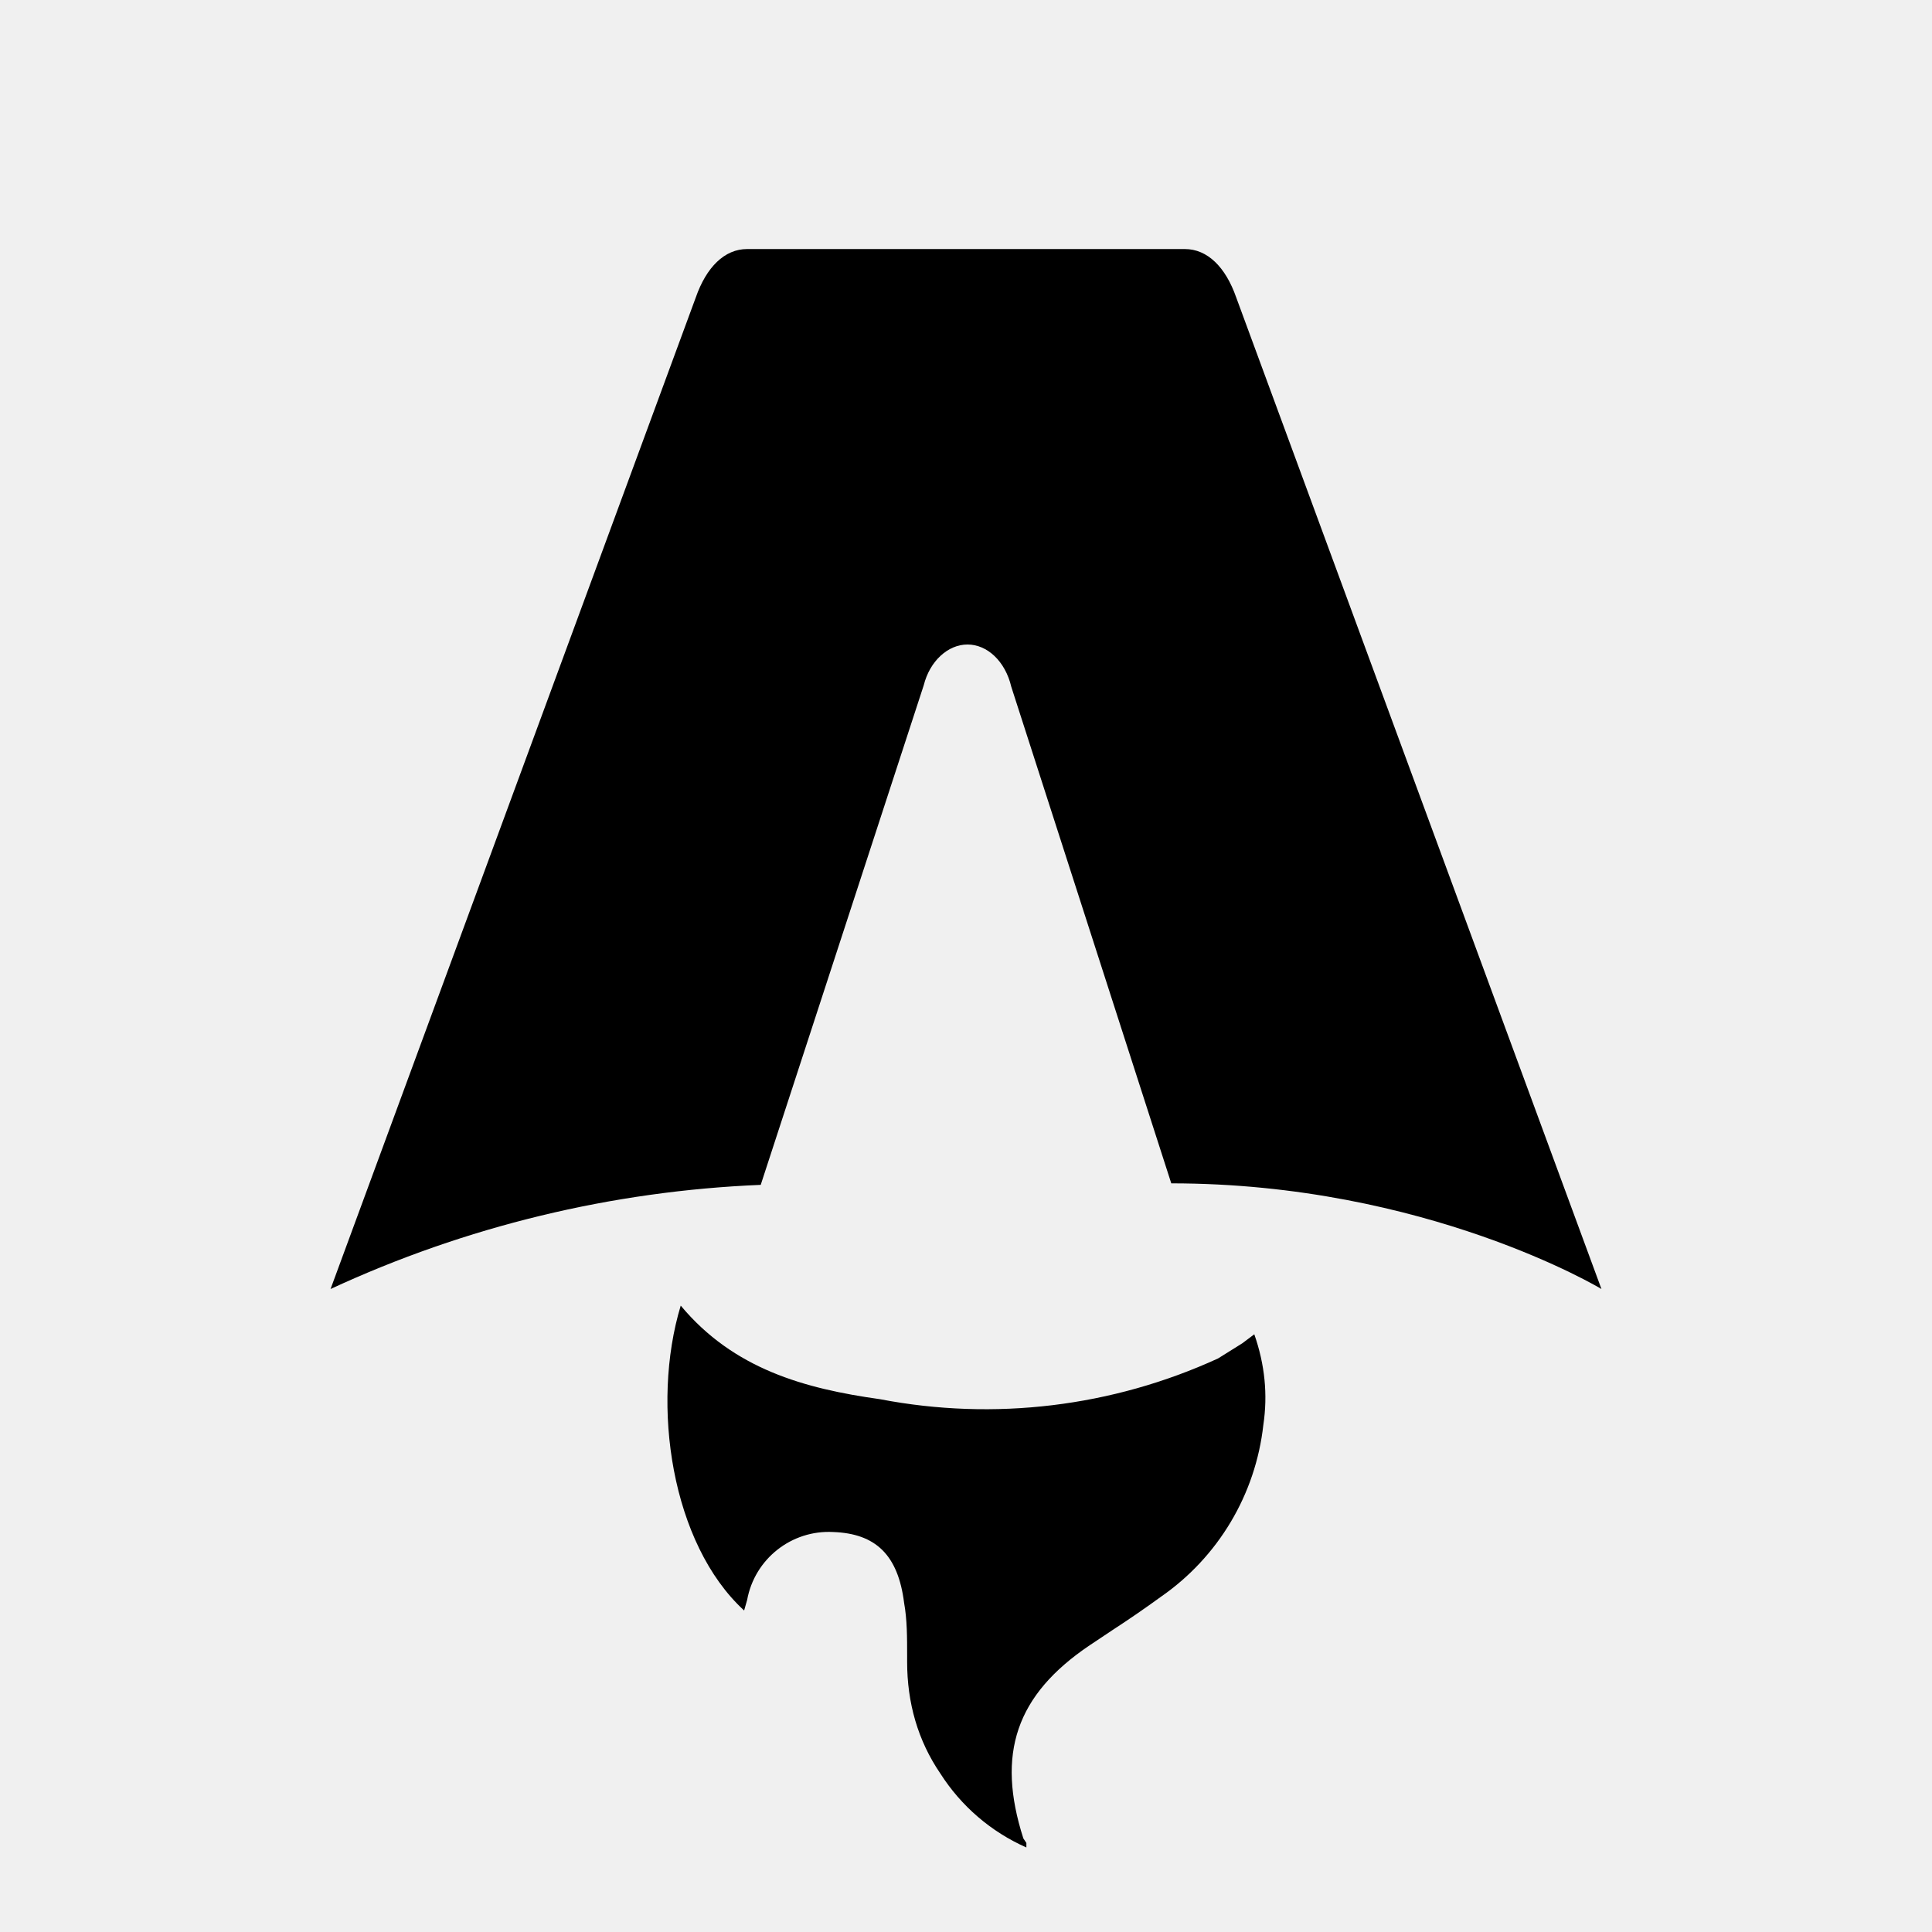
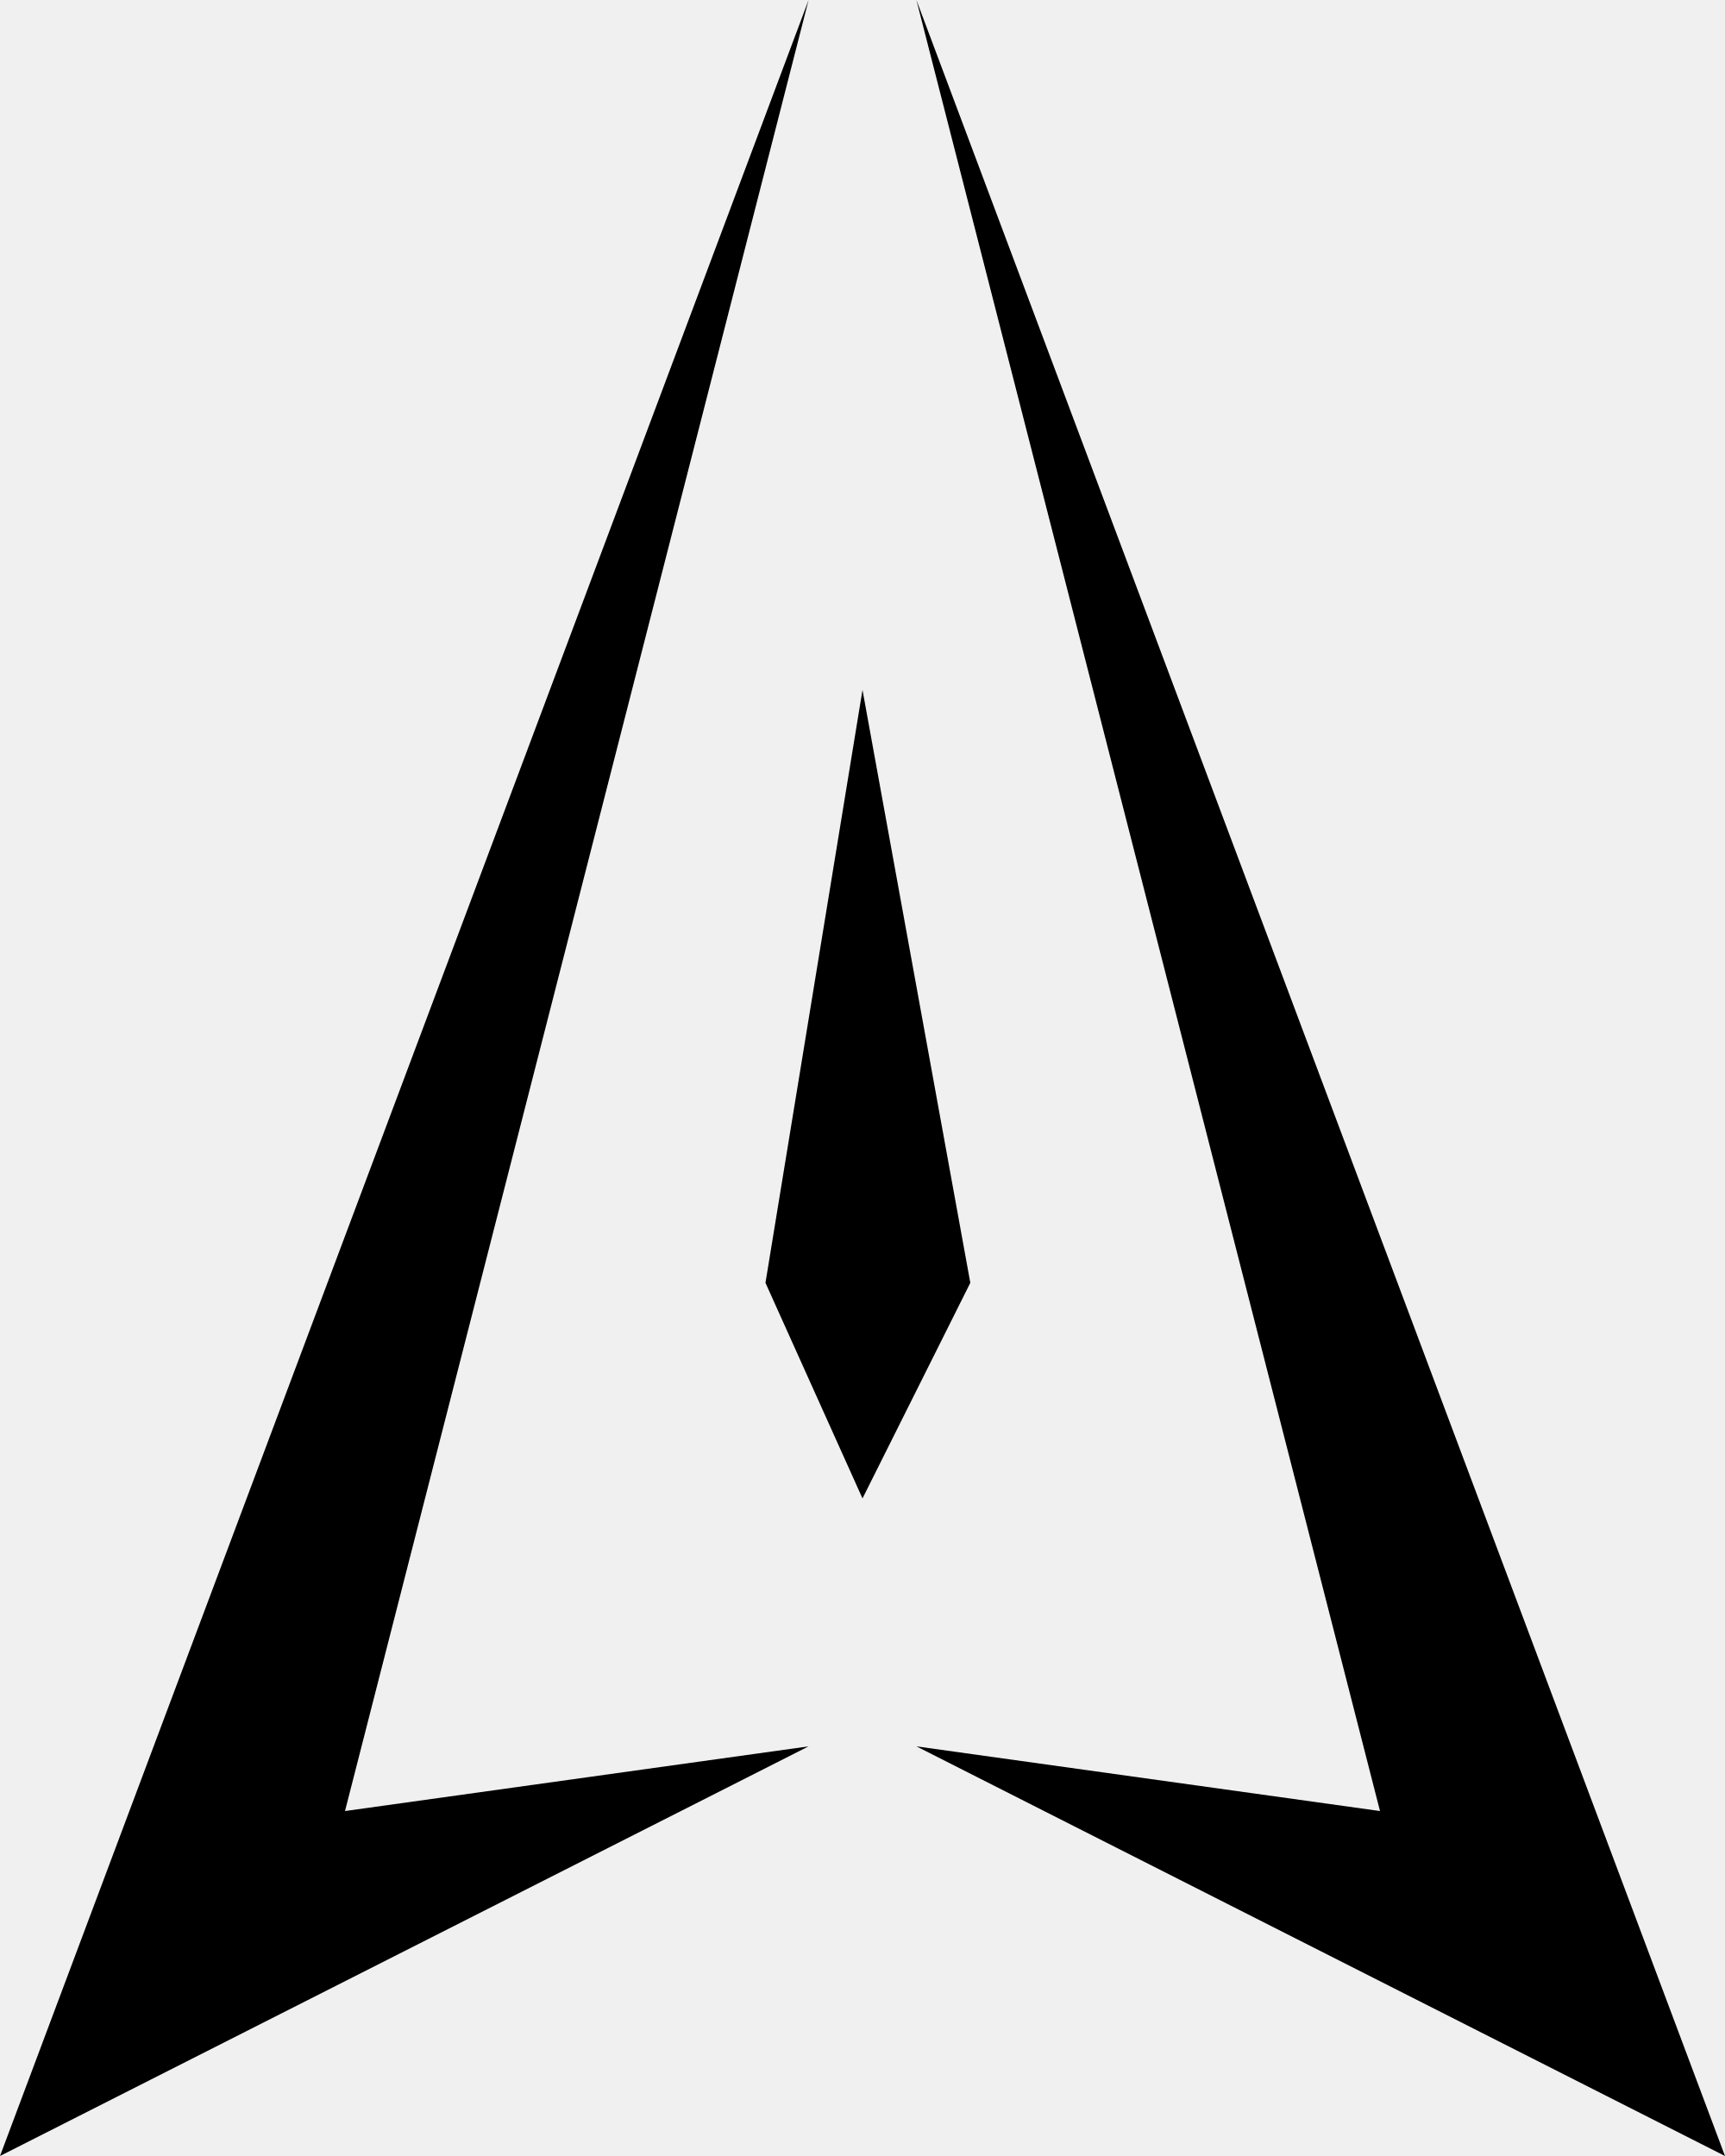
- <svg xmlns="http://www.w3.org/2000/svg" fill="none" viewBox="0 0 128 128">
-   <path d="M50.4 78.5a75.1 75.1 0 0 0-28.5 6.9l24.2-65.7c.7-2 1.9-3.2 3.4-3.2h29c1.5 0 2.7 1.2 3.4 3.2l24.2 65.7s-11.6-7-28.5-7L67 45.5c-.4-1.7-1.6-2.8-2.9-2.8-1.3 0-2.5 1.1-2.9 2.7L50.4 78.5Zm-1.1 28.2Zm-4.2-20.2c-2 6.6-.6 15.8 4.2 20.2a17.5 17.5 0 0 1 .2-.7 5.5 5.5 0 0 1 5.7-4.5c2.8.1 4.3 1.5 4.7 4.7.2 1.1.2 2.3.2 3.5v.4c0 2.7.7 5.2 2.2 7.4a13 13 0 0 0 5.7 4.9v-.3l-.2-.3c-1.8-5.6-.5-9.5 4.4-12.8l1.5-1a73 73 0 0 0 3.2-2.2 16 16 0 0 0 6.8-11.4c.3-2 .1-4-.6-6l-.8.6-1.6 1a37 37 0 0 1-22.4 2.7c-5-.7-9.7-2-13.2-6.2Z" />
+ <svg xmlns="http://www.w3.org/2000/svg" width="160" height="200" viewBox="0 0 160 200" fill="none">
+   <path d="M0 200L75 162L32 168L75 0L0 200Z" fill="white" />
+   <path d="M160 200L85 162L128 168L85 0L160 200Z" fill="white" />
+   <path d="M71 119L80 64L90 119L80 139L71 119Z" fill="white" />
  <style>
        path { fill: #000; }
        @media (prefers-color-scheme: dark) {
            path { fill: #FFF; }
        }
    </style>
</svg>
